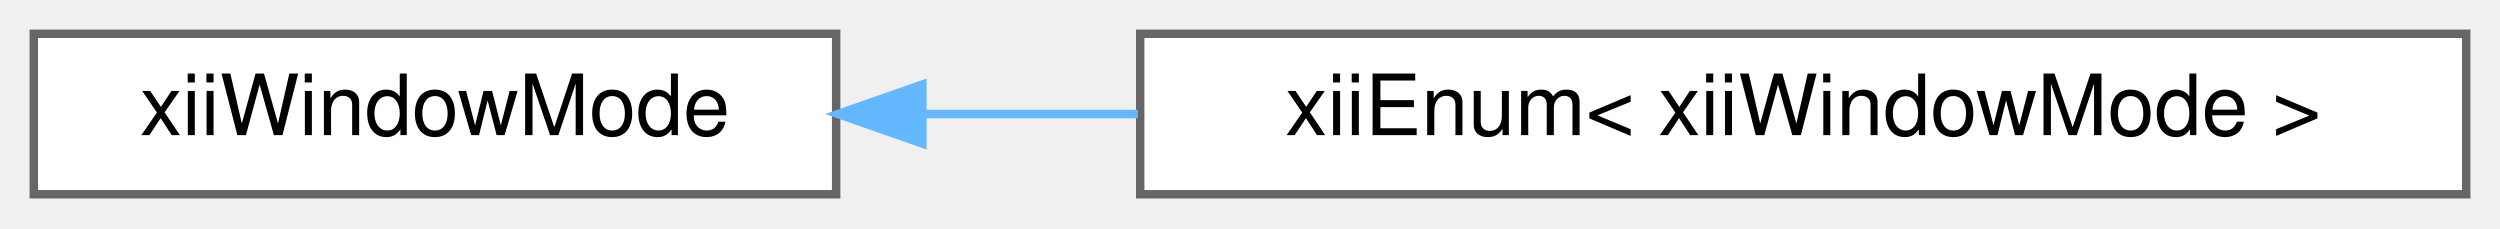
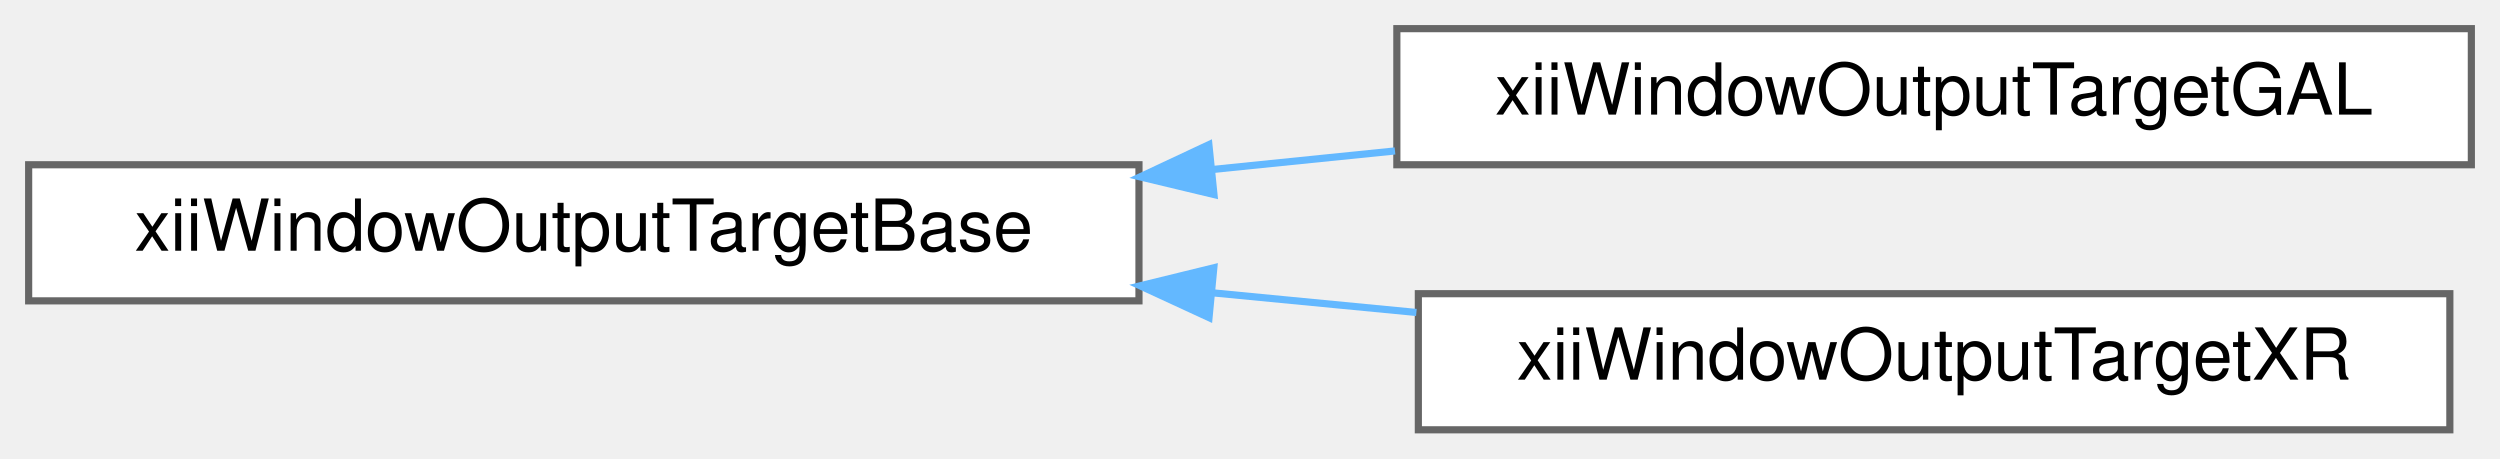
- <svg xmlns="http://www.w3.org/2000/svg" xmlns:xlink="http://www.w3.org/1999/xlink" width="296pt" height="27pt" viewBox="0.00 0.00 296.00 27.00">
-   <g id="graph0" class="graph" transform="scale(1 1) rotate(0) translate(4 23)">
+ <svg xmlns="http://www.w3.org/2000/svg" xmlns:xlink="http://www.w3.org/1999/xlink" width="349pt" height="64pt" viewBox="0.00 0.00 349.00 64.00">
+   <g id="graph0" class="graph" transform="scale(1 1) rotate(0) translate(4 60)">
    <g id="Node000000" class="node">
      <g id="a_Node000000">
-         <a xlink:href="d4/d40/structxii_window_mode.html" target="_top" xlink:title="Determines how the position and resolution for a window are picked.">
-           <polygon fill="white" stroke="#666666" points="95,-19 0,-19 0,0 95,0 95,-19" />
-           <text text-anchor="middle" x="47.5" y="-7" font-family="Helvetica,sans-Serif" font-size="10.00">xiiWindowMode</text>
+         <a xlink:href="d7/d4b/classxii_window_output_target_base.html" target="_top" xlink:title="Base class for window output targets.">
+           <polygon fill="white" stroke="#666666" points="155,-37 0,-37 0,-18 155,-18 155,-37" />
+           <text text-anchor="middle" x="77.5" y="-25" font-family="Helvetica,sans-Serif" font-size="10.00">xiiWindowOutputTargetBase</text>
        </a>
      </g>
    </g>
    <g id="Node000001" class="node">
      <g id="a_Node000001">
-         <a xlink:href="de/dfd/structxii_enum.html" target="_top" xlink:title=" ">
-           <polygon fill="white" stroke="#666666" points="288,-19 131,-19 131,0 288,0 288,-19" />
-           <text text-anchor="middle" x="209.5" y="-7" font-family="Helvetica,sans-Serif" font-size="10.00">xiiEnum&lt; xiiWindowMode &gt;</text>
+         <a xlink:href="d9/d8d/classxii_window_output_target_g_a_l.html" target="_top" xlink:title="Creates a swapchain and keeps it up to date with the window.">
+           <polygon fill="white" stroke="#666666" points="341,-56 191,-56 191,-37 341,-37 341,-56" />
+           <text text-anchor="middle" x="266" y="-44" font-family="Helvetica,sans-Serif" font-size="10.00">xiiWindowOutputTargetGAL</text>
        </a>
      </g>
    </g>
-     <g id="edge3415_Node000000_Node000001" class="edge">
-       <g id="a_edge3415_Node000000_Node000001">
+     <g id="edge3416_Node000000_Node000001" class="edge">
+       <g id="a_edge3416_Node000000_Node000001">
        <a xlink:title=" ">
-           <path fill="none" stroke="#63b8ff" d="M105.4,-9.5C113.62,-9.5 122.19,-9.5 130.73,-9.5" />
-           <polygon fill="#63b8ff" stroke="#63b8ff" points="105.21,-6 95.21,-9.5 105.21,-13 105.21,-6" />
+           <path fill="none" stroke="#63b8ff" d="M165.15,-36.33C173.7,-37.2 182.33,-38.08 190.74,-38.93" />
+           <polygon fill="#63b8ff" stroke="#63b8ff" points="165.47,-32.84 155.16,-35.31 164.76,-39.81 165.47,-32.84" />
+         </a>
+       </g>
+     </g>
+     <g id="Node000002" class="node">
+       <g id="a_Node000002">
+         <a xlink:href="dd/d5f/classxii_window_output_target_x_r.html" target="_top" xlink:title="XR Window output target base implementation. Optionally wraps a companion window output target.">
+           <polygon fill="white" stroke="#666666" points="338,-19 194,-19 194,0 338,0 338,-19" />
+           <text text-anchor="middle" x="266" y="-7" font-family="Helvetica,sans-Serif" font-size="10.00">xiiWindowOutputTargetXR</text>
+         </a>
+       </g>
+     </g>
+     <g id="edge3417_Node000000_Node000002" class="edge">
+       <g id="a_edge3417_Node000000_Node000002">
+         <a xlink:title=" ">
+           <path fill="none" stroke="#63b8ff" d="M165.4,-19.11C174.89,-18.2 184.46,-17.27 193.73,-16.38" />
+           <polygon fill="#63b8ff" stroke="#63b8ff" points="164.78,-15.66 155.16,-20.1 165.45,-22.62 164.78,-15.66" />
        </a>
      </g>
    </g>
  </g>
</svg>
